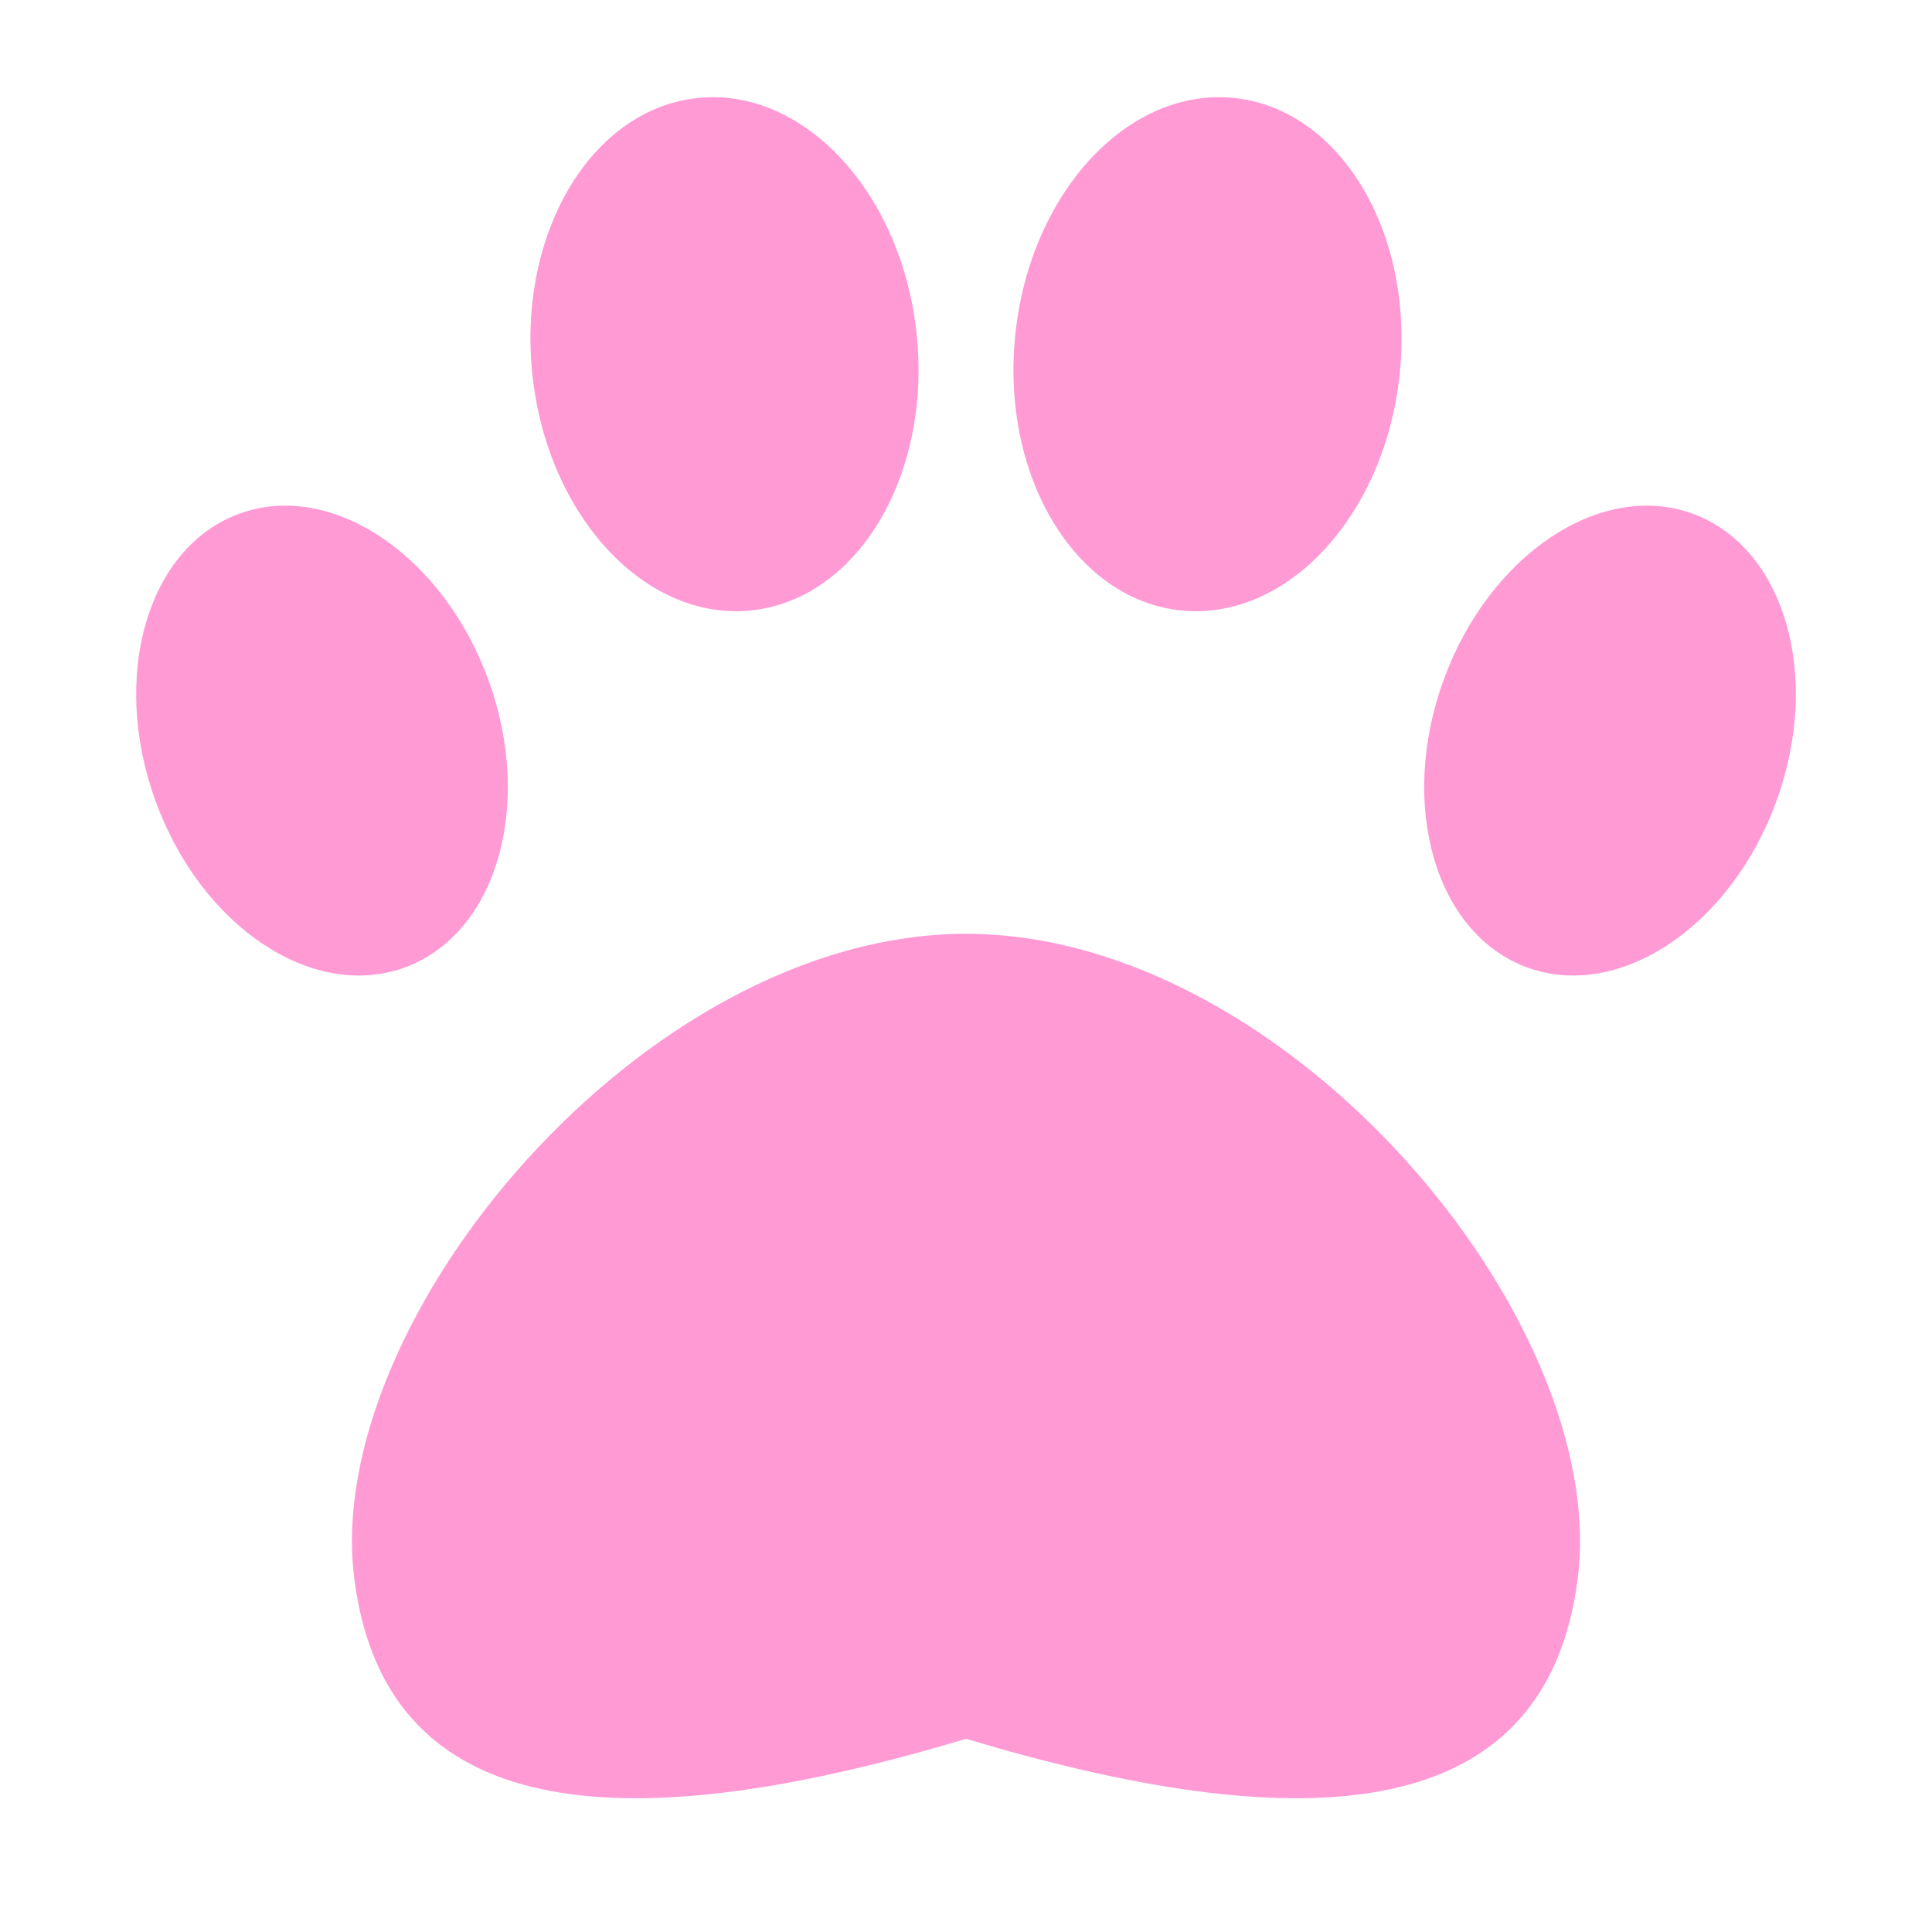
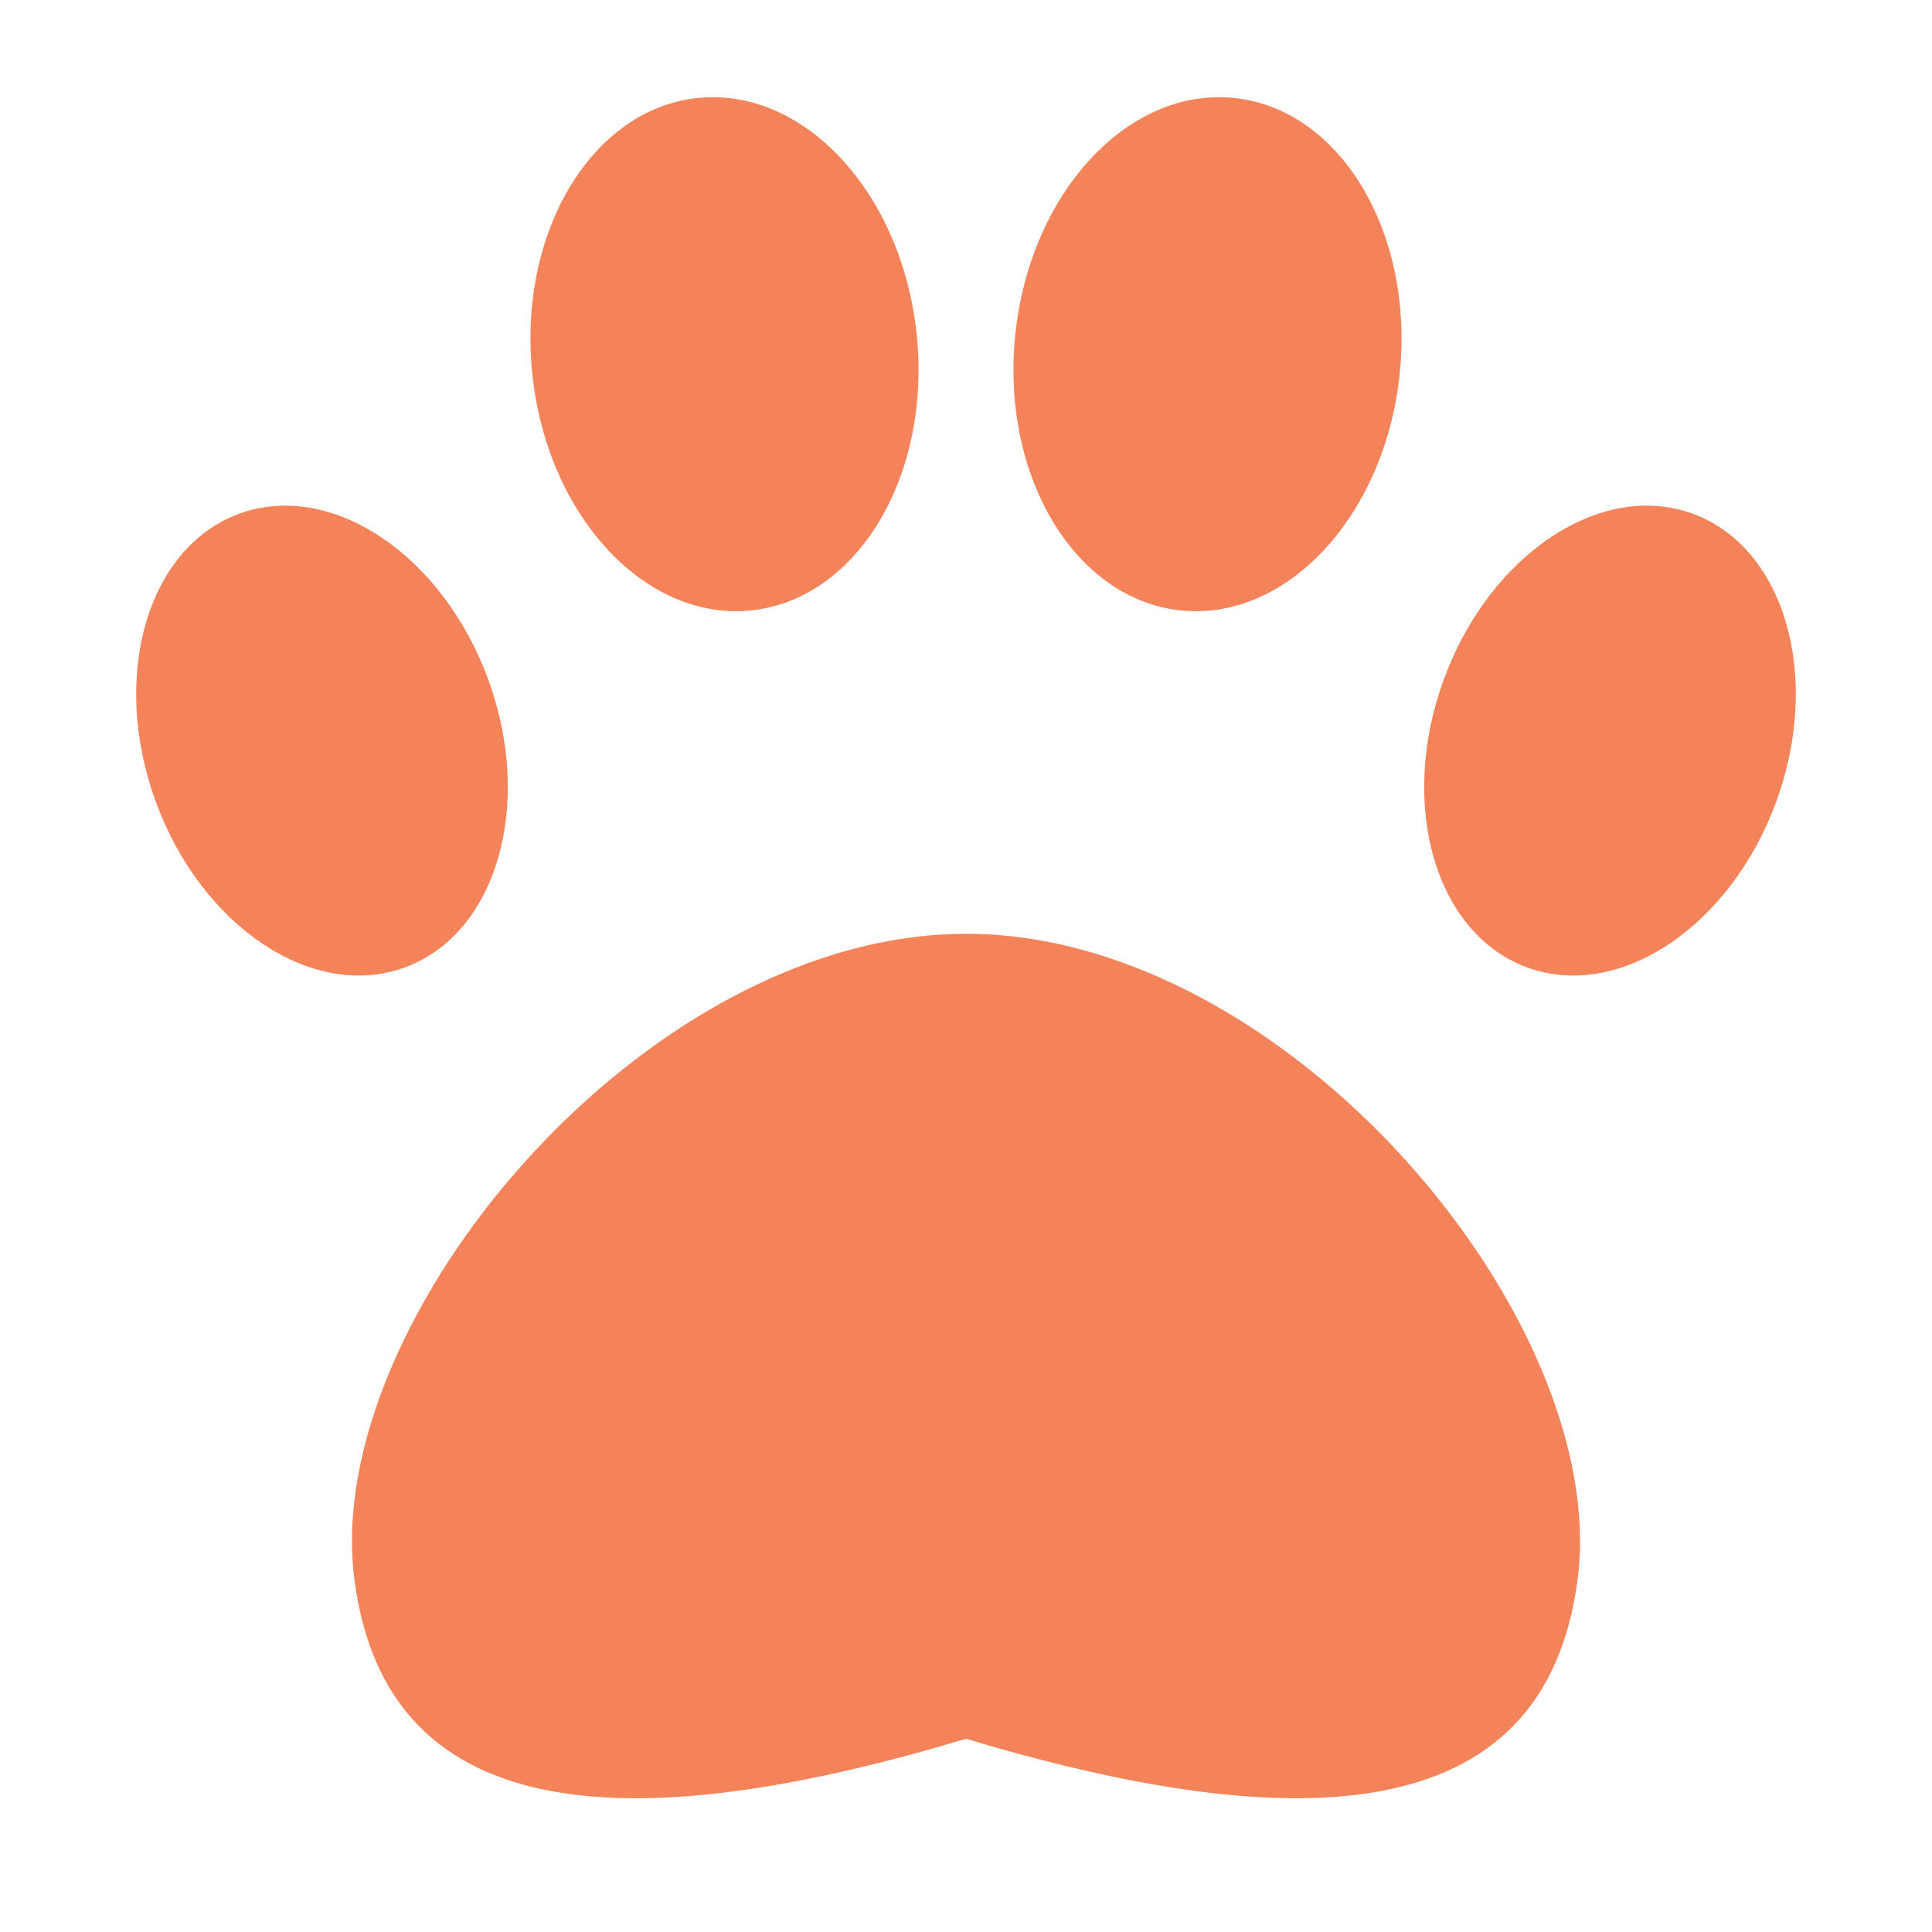
<svg xmlns="http://www.w3.org/2000/svg" viewBox="-60 -60 120 120" width="120" height="120">
-   <g fill="#ff9ad5">
+   <g fill="#f4835a">
    <path d="M0,-2 C20,-2 40,22 38,38 C36,54 20,54 0,48 C-20,54 -36,54 -38,38 C-40,22 -20,-2 0,-2Z" />
    <ellipse cx="-40" cy="-14" rx="11" ry="15" transform="rotate(-20 -40 -14)" />
    <ellipse cx="-15" cy="-38" rx="12" ry="16" transform="rotate(-6 -15 -38)" />
    <ellipse cx="15" cy="-38" rx="12" ry="16" transform="rotate(6 15 -38)" />
    <ellipse cx="40" cy="-14" rx="11" ry="15" transform="rotate(20 40 -14)" />
  </g>
</svg>
